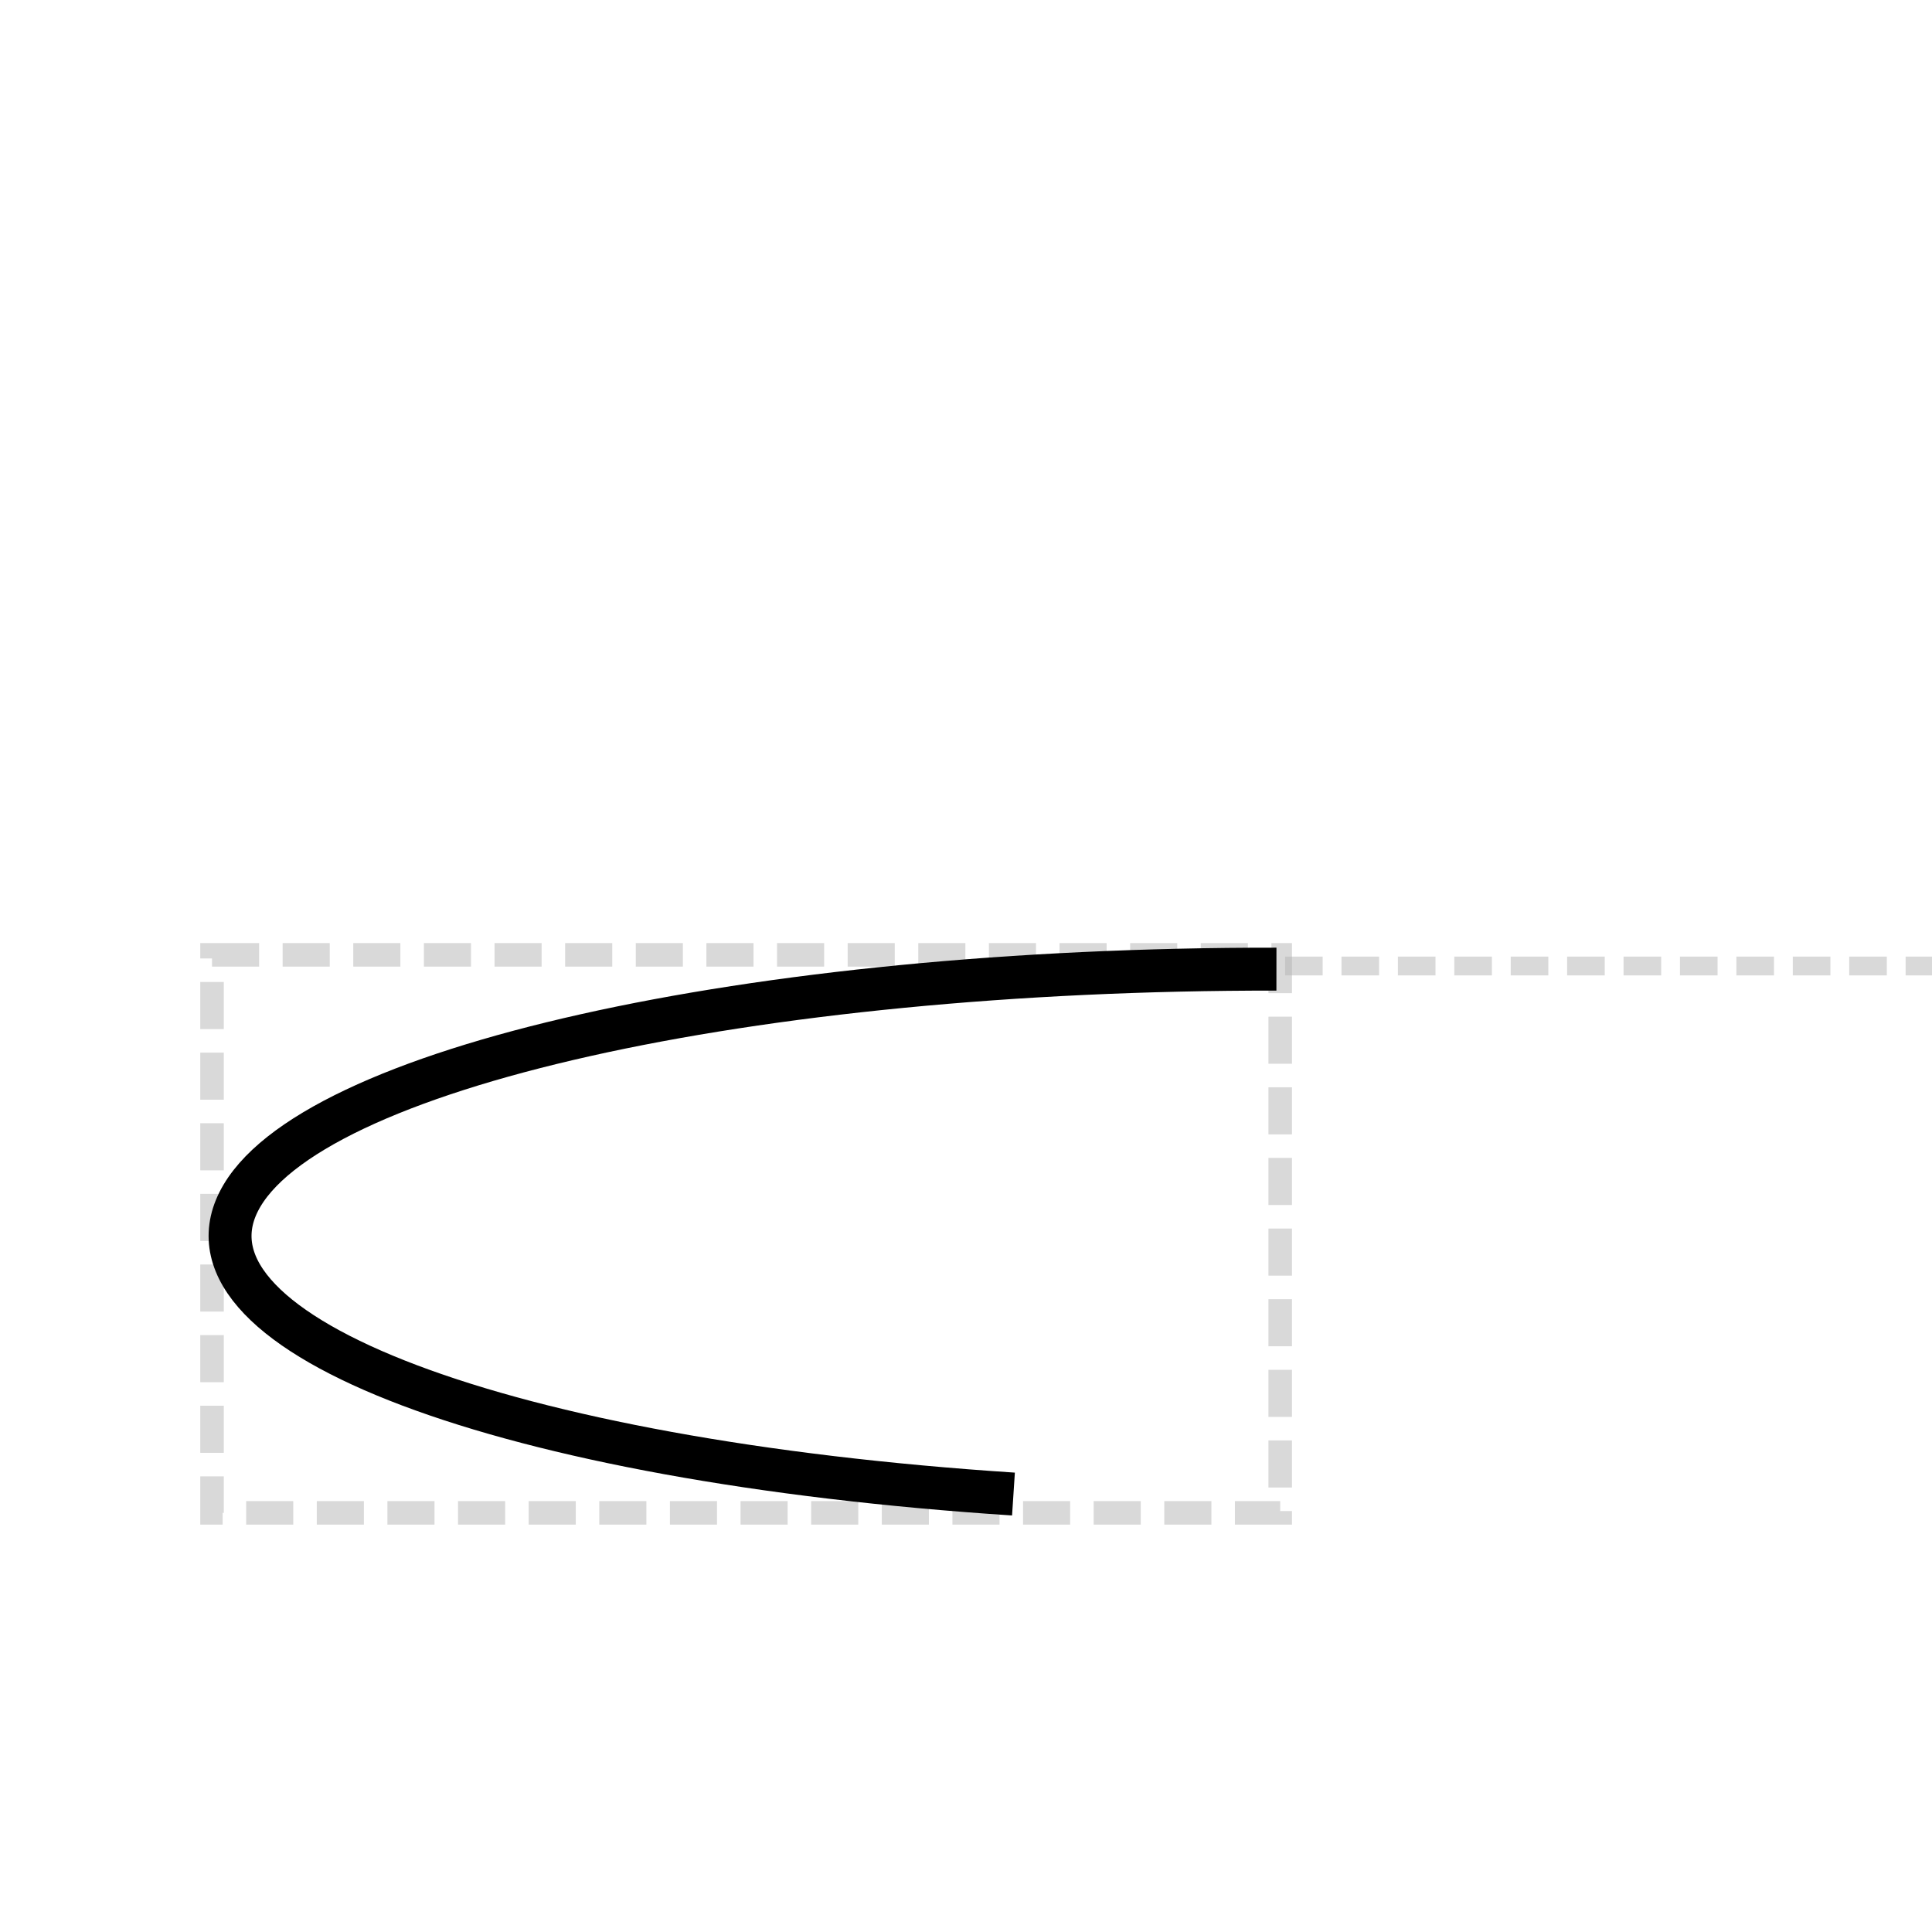
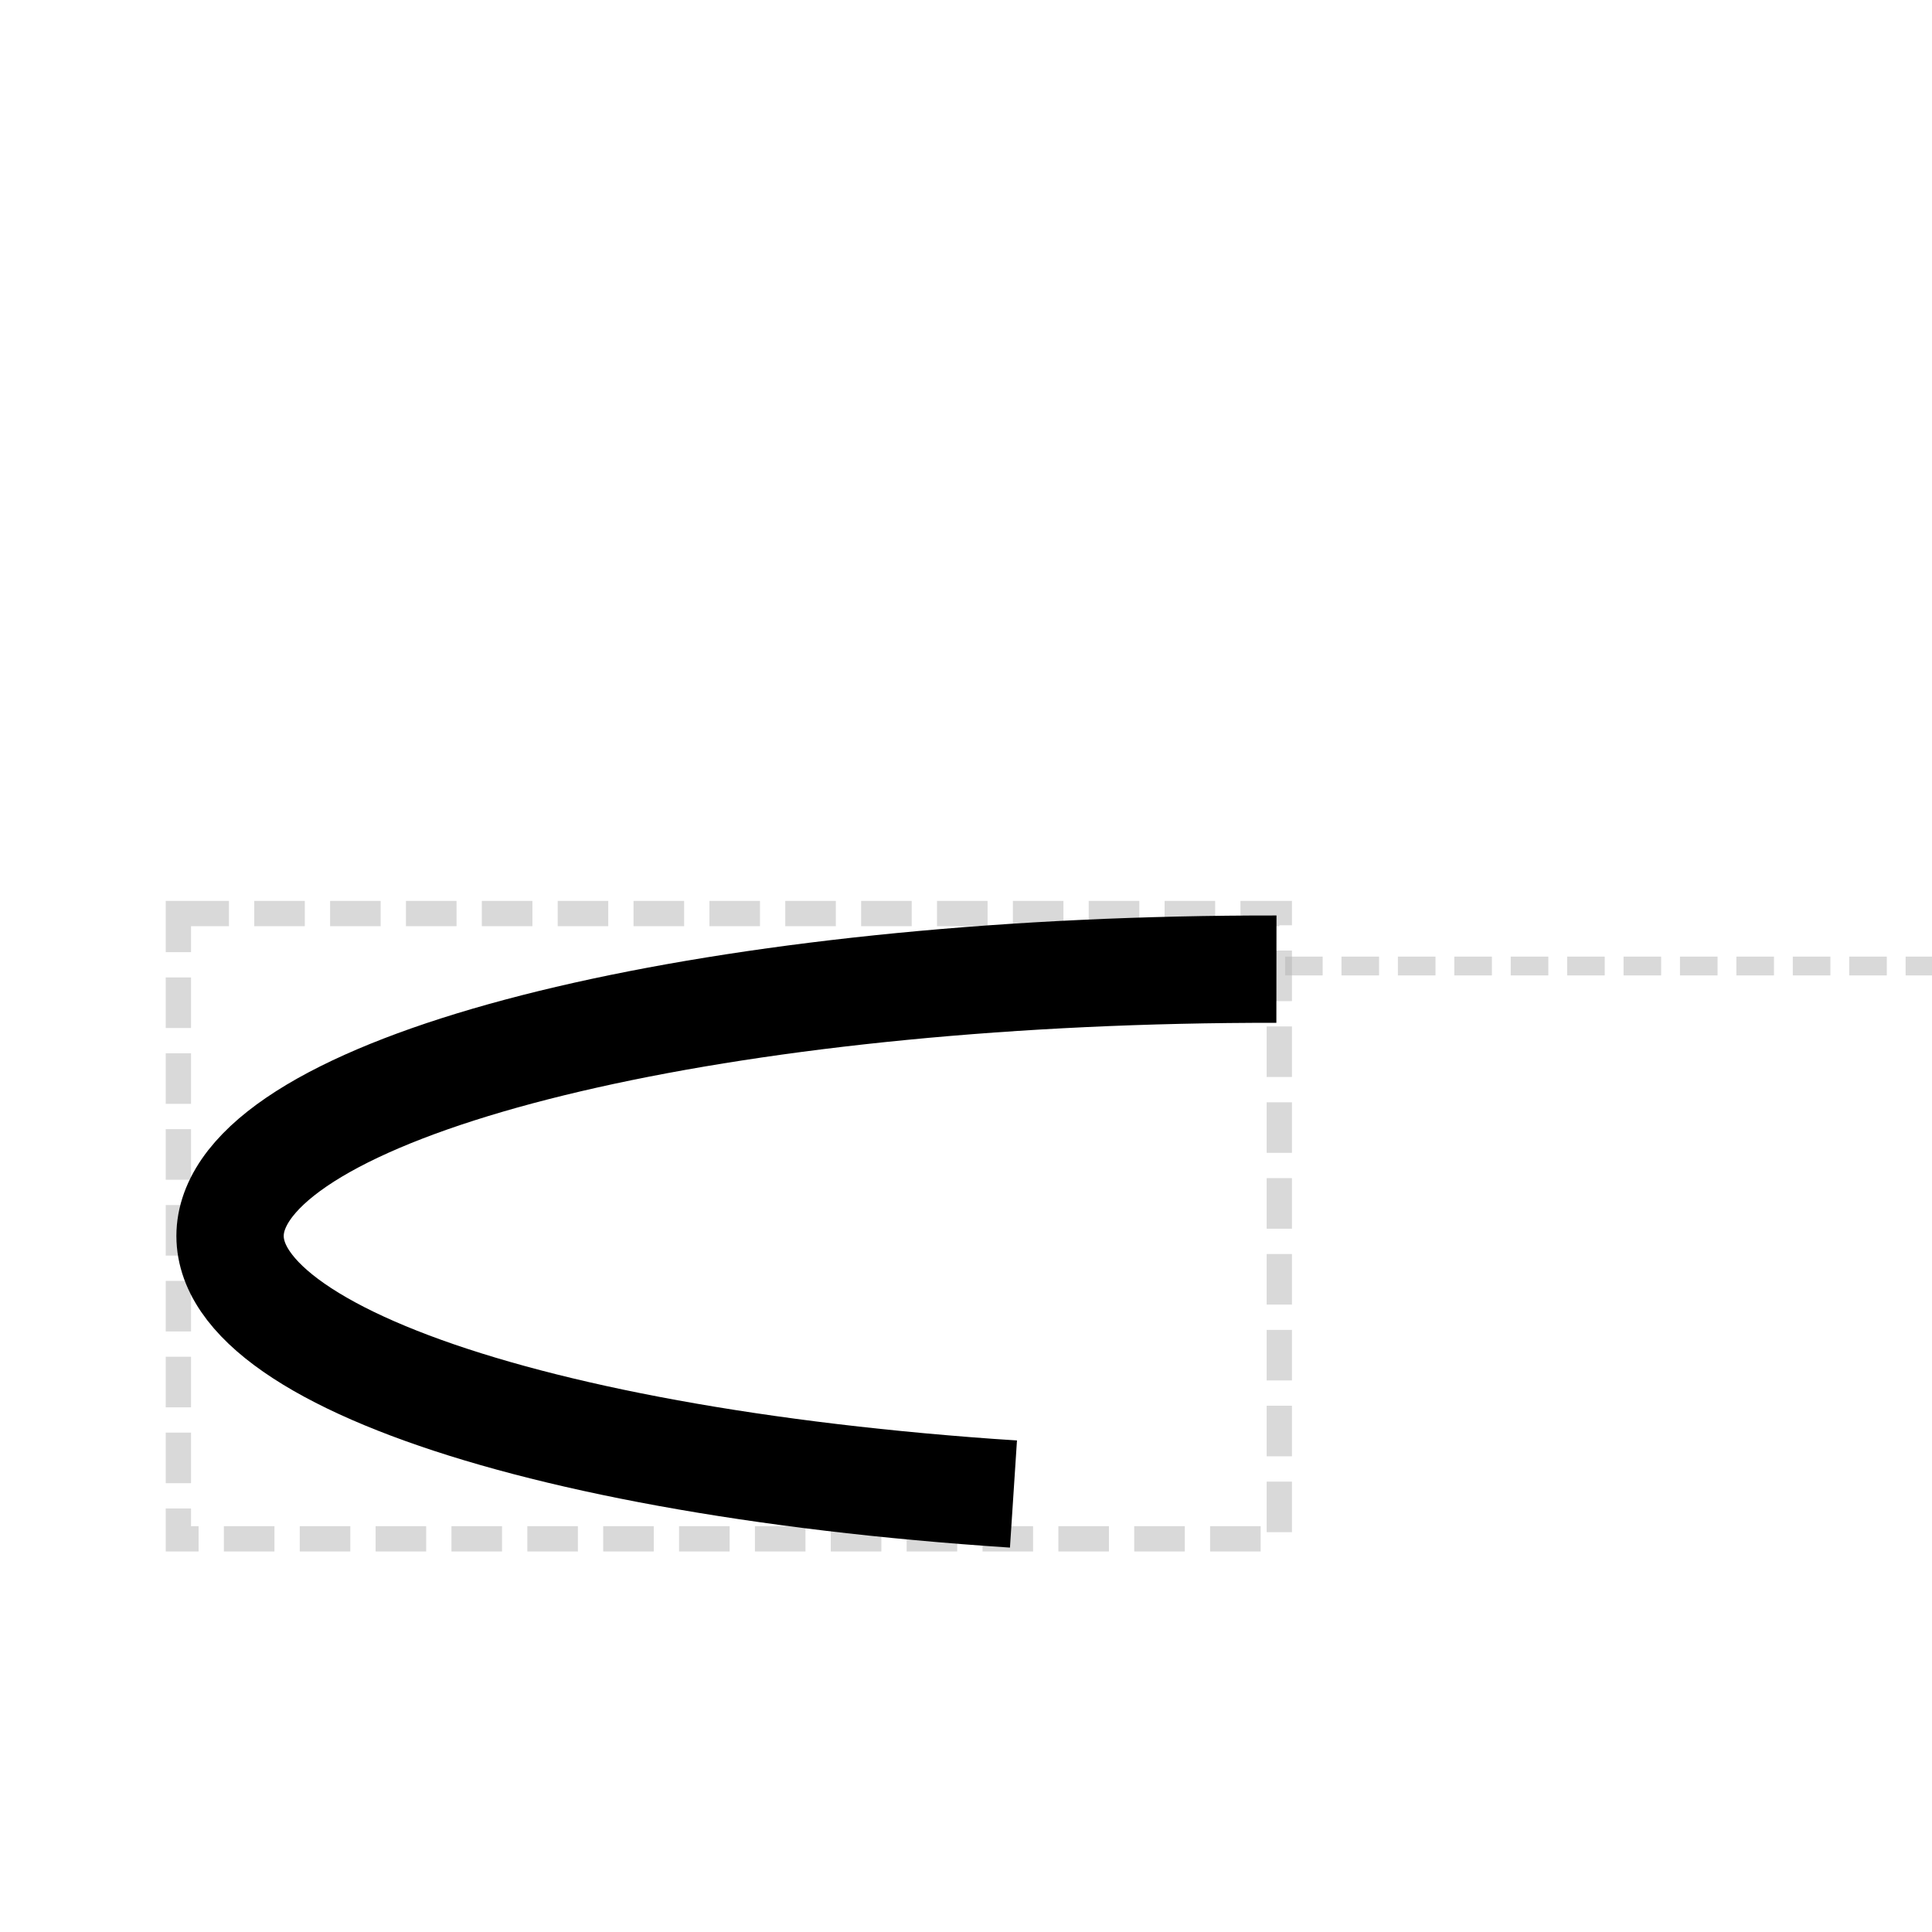
<svg xmlns="http://www.w3.org/2000/svg" width="0.5in" height="0.5in" viewBox="0 0 45 45" id="svg2" version="1.1">
  <defs id="defs4" />
  <g id="layer1" transform="translate(-95.34347,-369.7047)">
    <g id="g4159" transform="matrix(0.3674789,0,0,0.3674789,68.26791,261.3534)" />
    <path style="opacity:0.5;fill:none;fill-opacity:1;stroke:#b3b3b3;stroke-width:0.438;stroke-miterlimit:4;stroke-dasharray:0.876, 0.438;stroke-dashoffset:0;stroke-opacity:1" d="m 125.275,392.205 15.368,0" id="path4148" />
-     <rect style="opacity:0.5;fill:none;fill-opacity:1;stroke:#b3b3b3;stroke-width:0.548;stroke-miterlimit:4;stroke-dasharray:1.097, 0.548;stroke-dashoffset:0;stroke-opacity:1" id="rect4207" width="24.88" height="12.997" x="100.282" y="391.945" />
-     <path style="opacity:1;fill:none;fill-opacity:1;stroke:#000000;stroke-width:1;stroke-linecap:butt;stroke-linejoin:round;stroke-miterlimit:4;stroke-dasharray:none;stroke-dashoffset:0;stroke-opacity:1" id="path4144" d="m 118.949,404.504 a 24.258,6.21 0 0 1 -18.048,-6.806 24.258,6.21 0 0 1 24.173,-5.42" />
+     <rect style="opacity:0.5;fill:none;fill-opacity:1;stroke:#b3b3b3;stroke-width:0.589;stroke-miterlimit:4;stroke-dasharray:1.178, 0.589;stroke-dashoffset:0;stroke-opacity:1" id="rect4207" width="25.643" height="14.564" x="99.498" y="390.983" />
+     <path style="opacity:1;fill:none;fill-opacity:1;stroke:#000000;stroke-width:2.5;stroke-linecap:butt;stroke-linejoin:round;stroke-miterlimit:4;stroke-dasharray:none;stroke-dashoffset:0;stroke-opacity:1" id="path4144" d="m 118.949,404.504 a 24.258,6.21 0 0 1 -18.048,-6.806 24.258,6.21 0 0 1 24.173,-5.42" />
  </g>
</svg>
